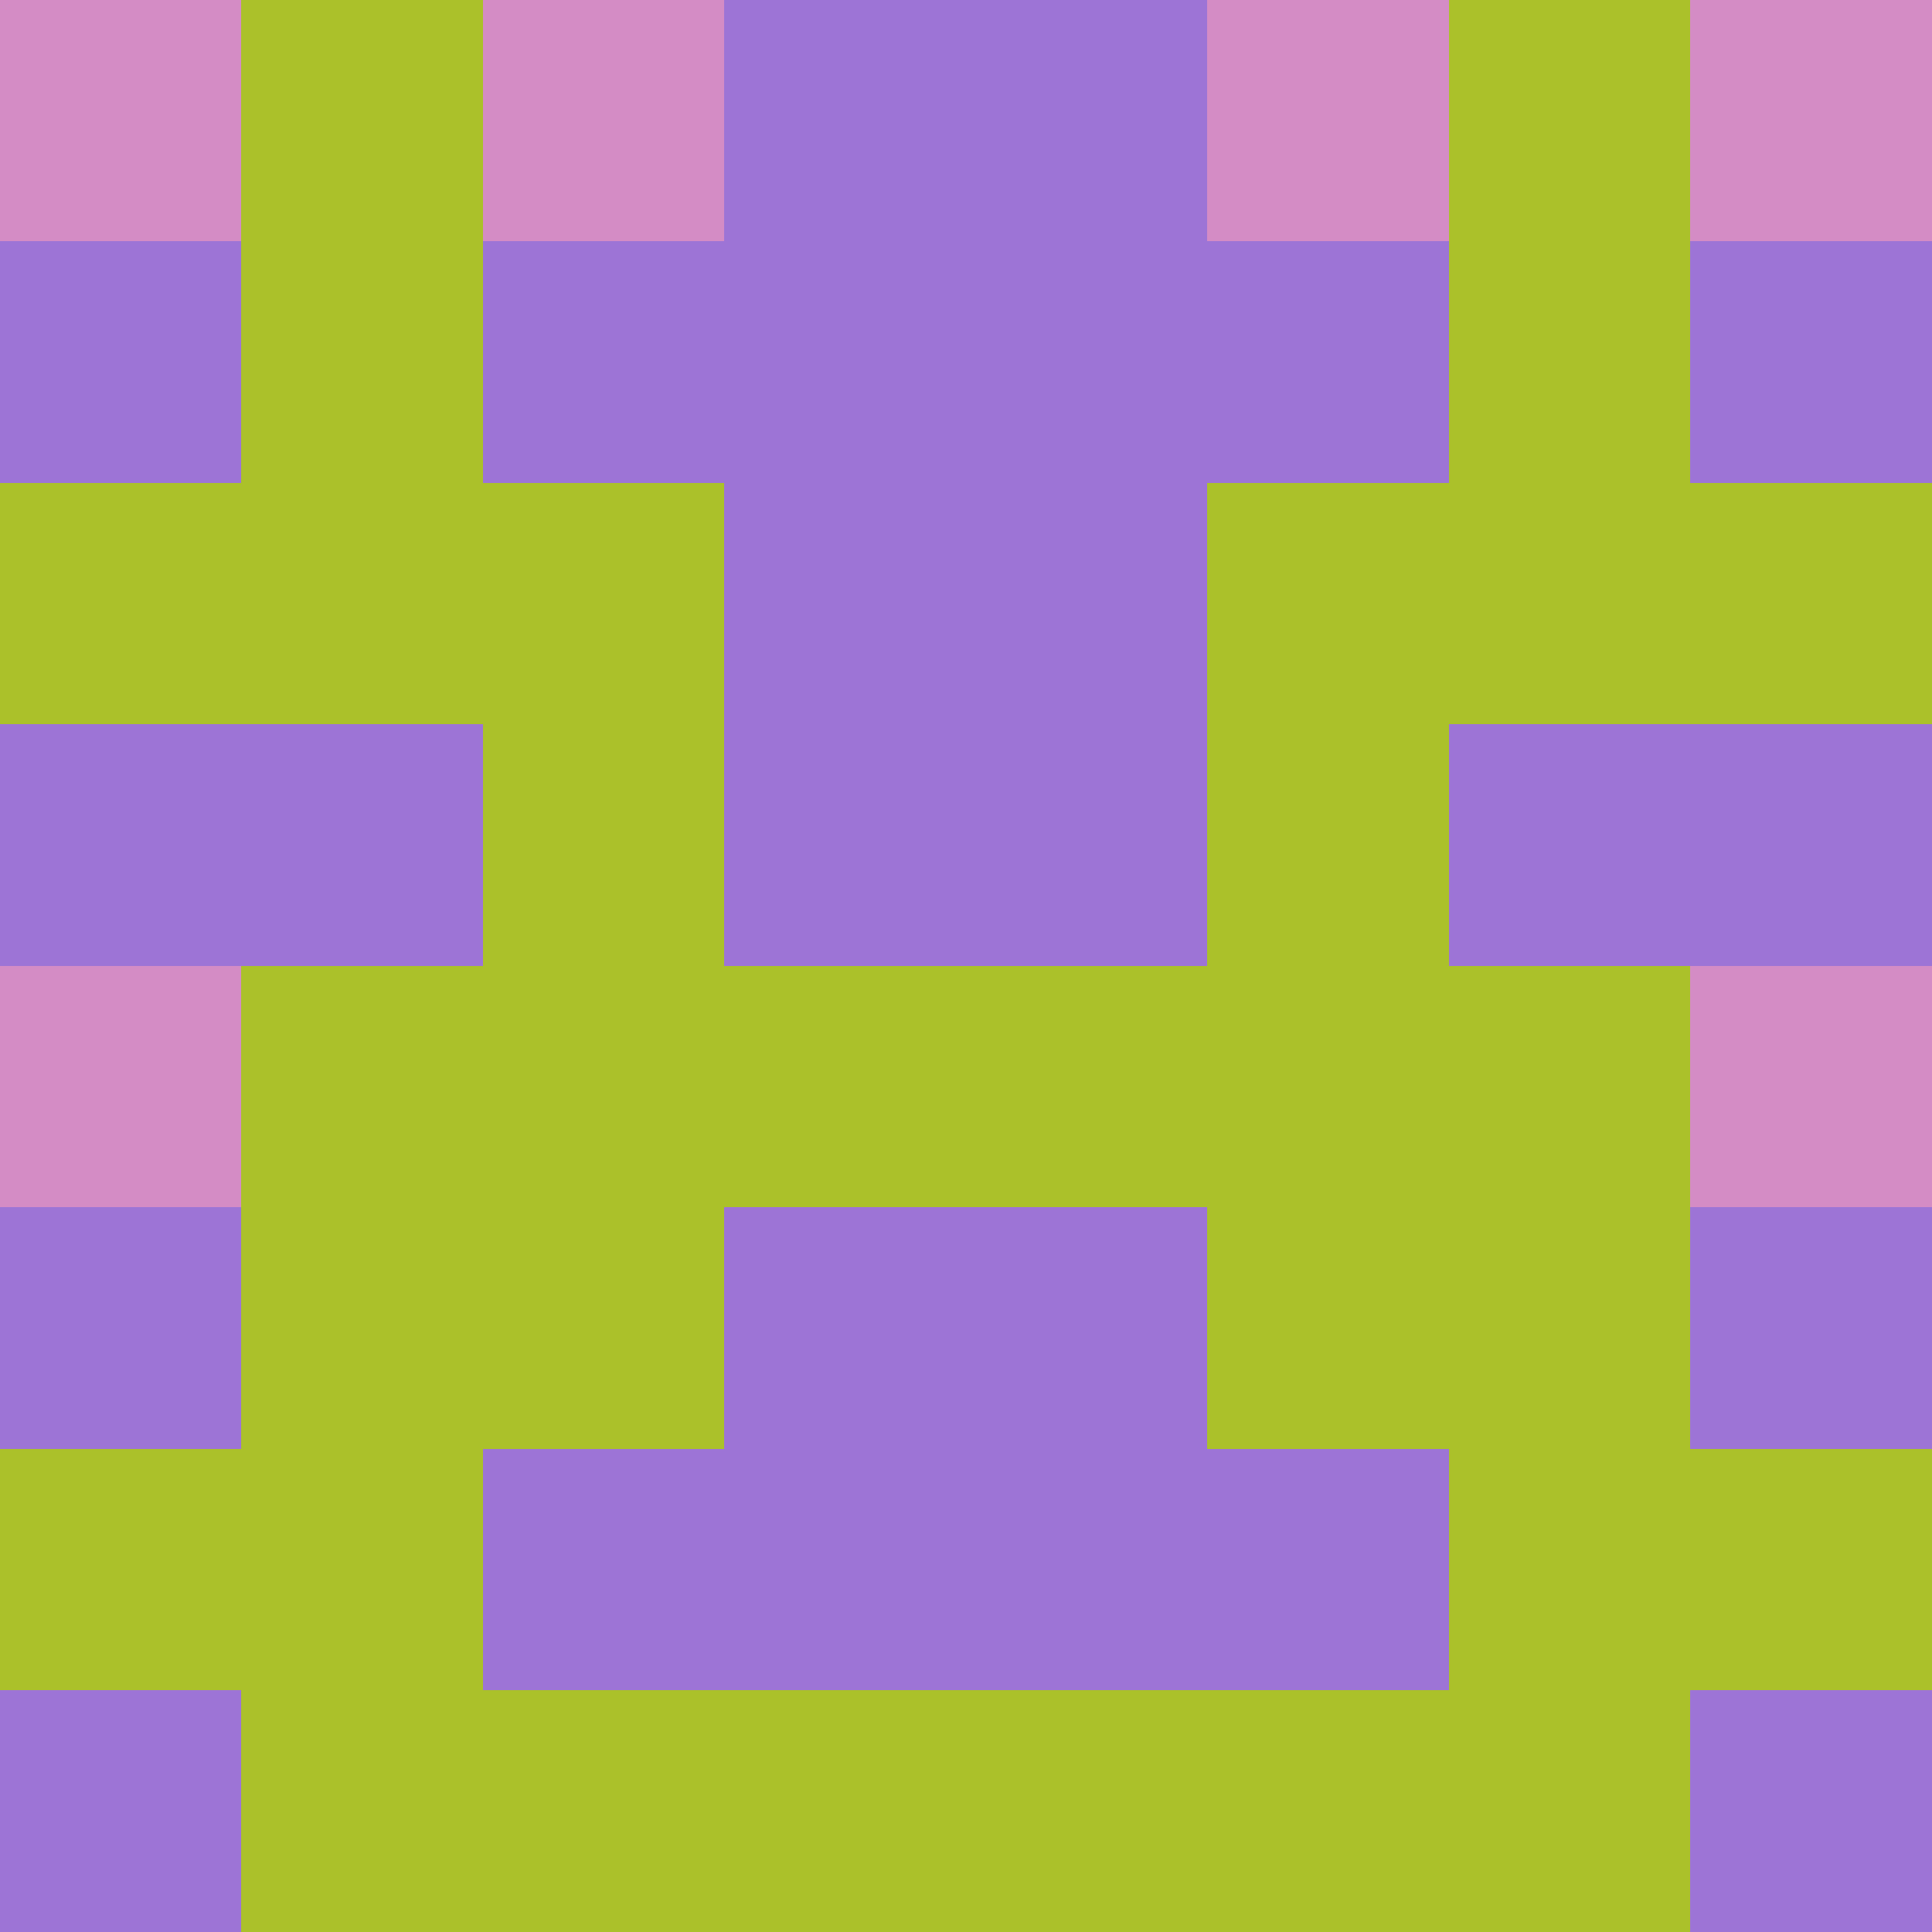
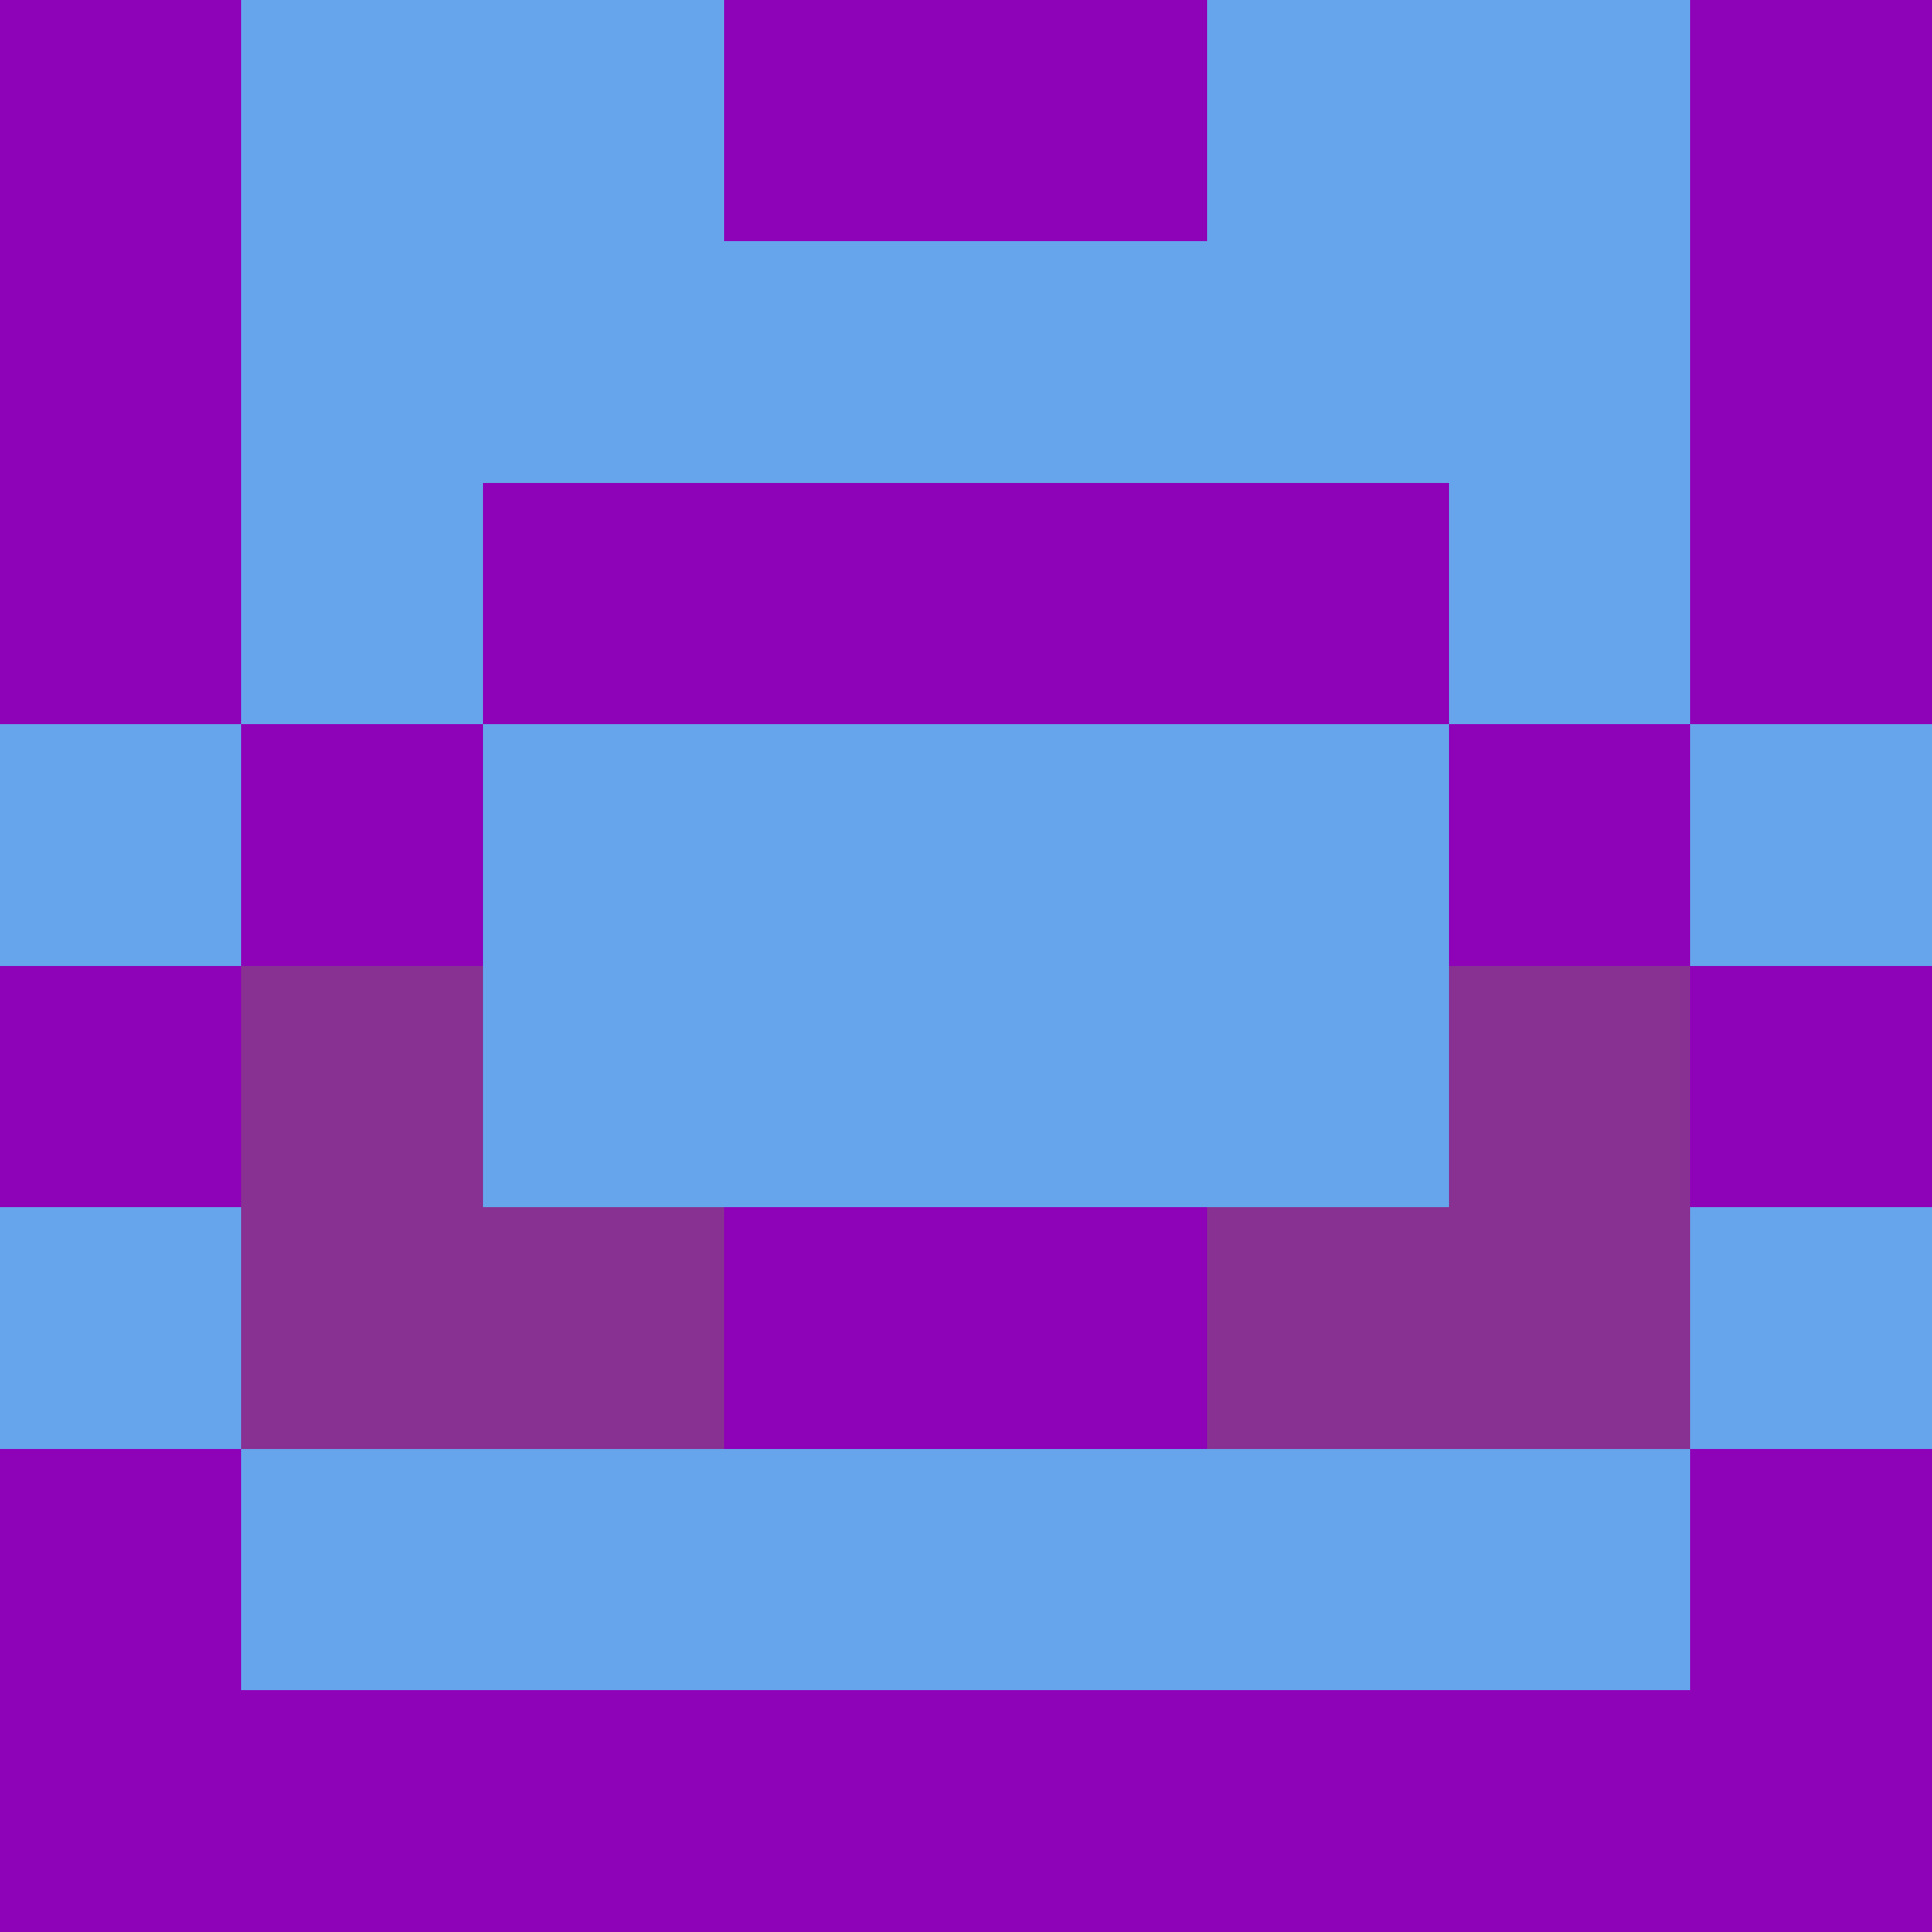
<svg xmlns="http://www.w3.org/2000/svg" viewBox="0 0 8 8" width="64" height="64">
  <g transform="translate(0 0) scale(1)" shape-rendering="crispEdges">
-     <path fill="#abc12a" d="M0 0h8v8H0z" />
-     <path fill="#9d74d6" d="M3 0h1v1h-1zM4 0h1v1h-1zM0 1h1v1h-1zM2 1h1v1h-1zM3 1h1v1h-1zM4 1h1v1h-1zM5 1h1v1h-1zM7 1h1v1h-1zM3 2h1v1h-1zM4 2h1v1h-1zM0 3h1v1h-1zM1 3h1v1h-1zM3 3h1v1h-1zM4 3h1v1h-1zM6 3h1v1h-1zM7 3h1v1h-1zM0 5h1v1h-1zM3 5h1v1h-1zM4 5h1v1h-1zM7 5h1v1h-1zM2 6h1v1h-1zM3 6h1v1h-1zM4 6h1v1h-1zM5 6h1v1h-1zM0 7h1v1h-1zM7 7h1v1h-1z" />
-     <path fill="#d48cc5" d="M0 0h1v1h-1zM2 0h1v1h-1zM5 0h1v1h-1zM7 0h1v1h-1zM0 4h1v1h-1zM7 4h1v1h-1z" />
+     <path fill="#66a4eb" d="M0 0h8v8H0z" />
+     <path fill="#8e02b8" d="M0 0h1v1h-1zM3 0h1v1h-1zM4 0h1v1h-1zM7 0h1v1h-1zM0 1h1v1h-1zM7 1h1v1h-1zM0 2h1v1h-1zM2 2h1v1h-1zM3 2h1v1h-1zM4 2h1v1h-1zM5 2h1v1h-1zM7 2h1v1h-1zM1 3h1v1h-1zM6 3h1v1h-1zM0 4h1v1h-1zM7 4h1v1h-1zM3 5h1v1h-1zM4 5h1v1h-1zM0 6h1v1h-1zM7 6h1v1h-1zM0 7h1v1h-1zM1 7h1v1h-1zM2 7h1v1h-1zM3 7h1v1h-1zM4 7h1v1h-1zM5 7h1v1h-1zM6 7h1v1h-1zM7 7h1v1h-1z" />
+     <path fill="#883192" d="M1 4h1v1h-1zM6 4h1v1h-1zM1 5h1v1h-1zM2 5h1v1h-1zM5 5h1v1h-1zM6 5h1v1h-1z" />
  </g>
</svg>
